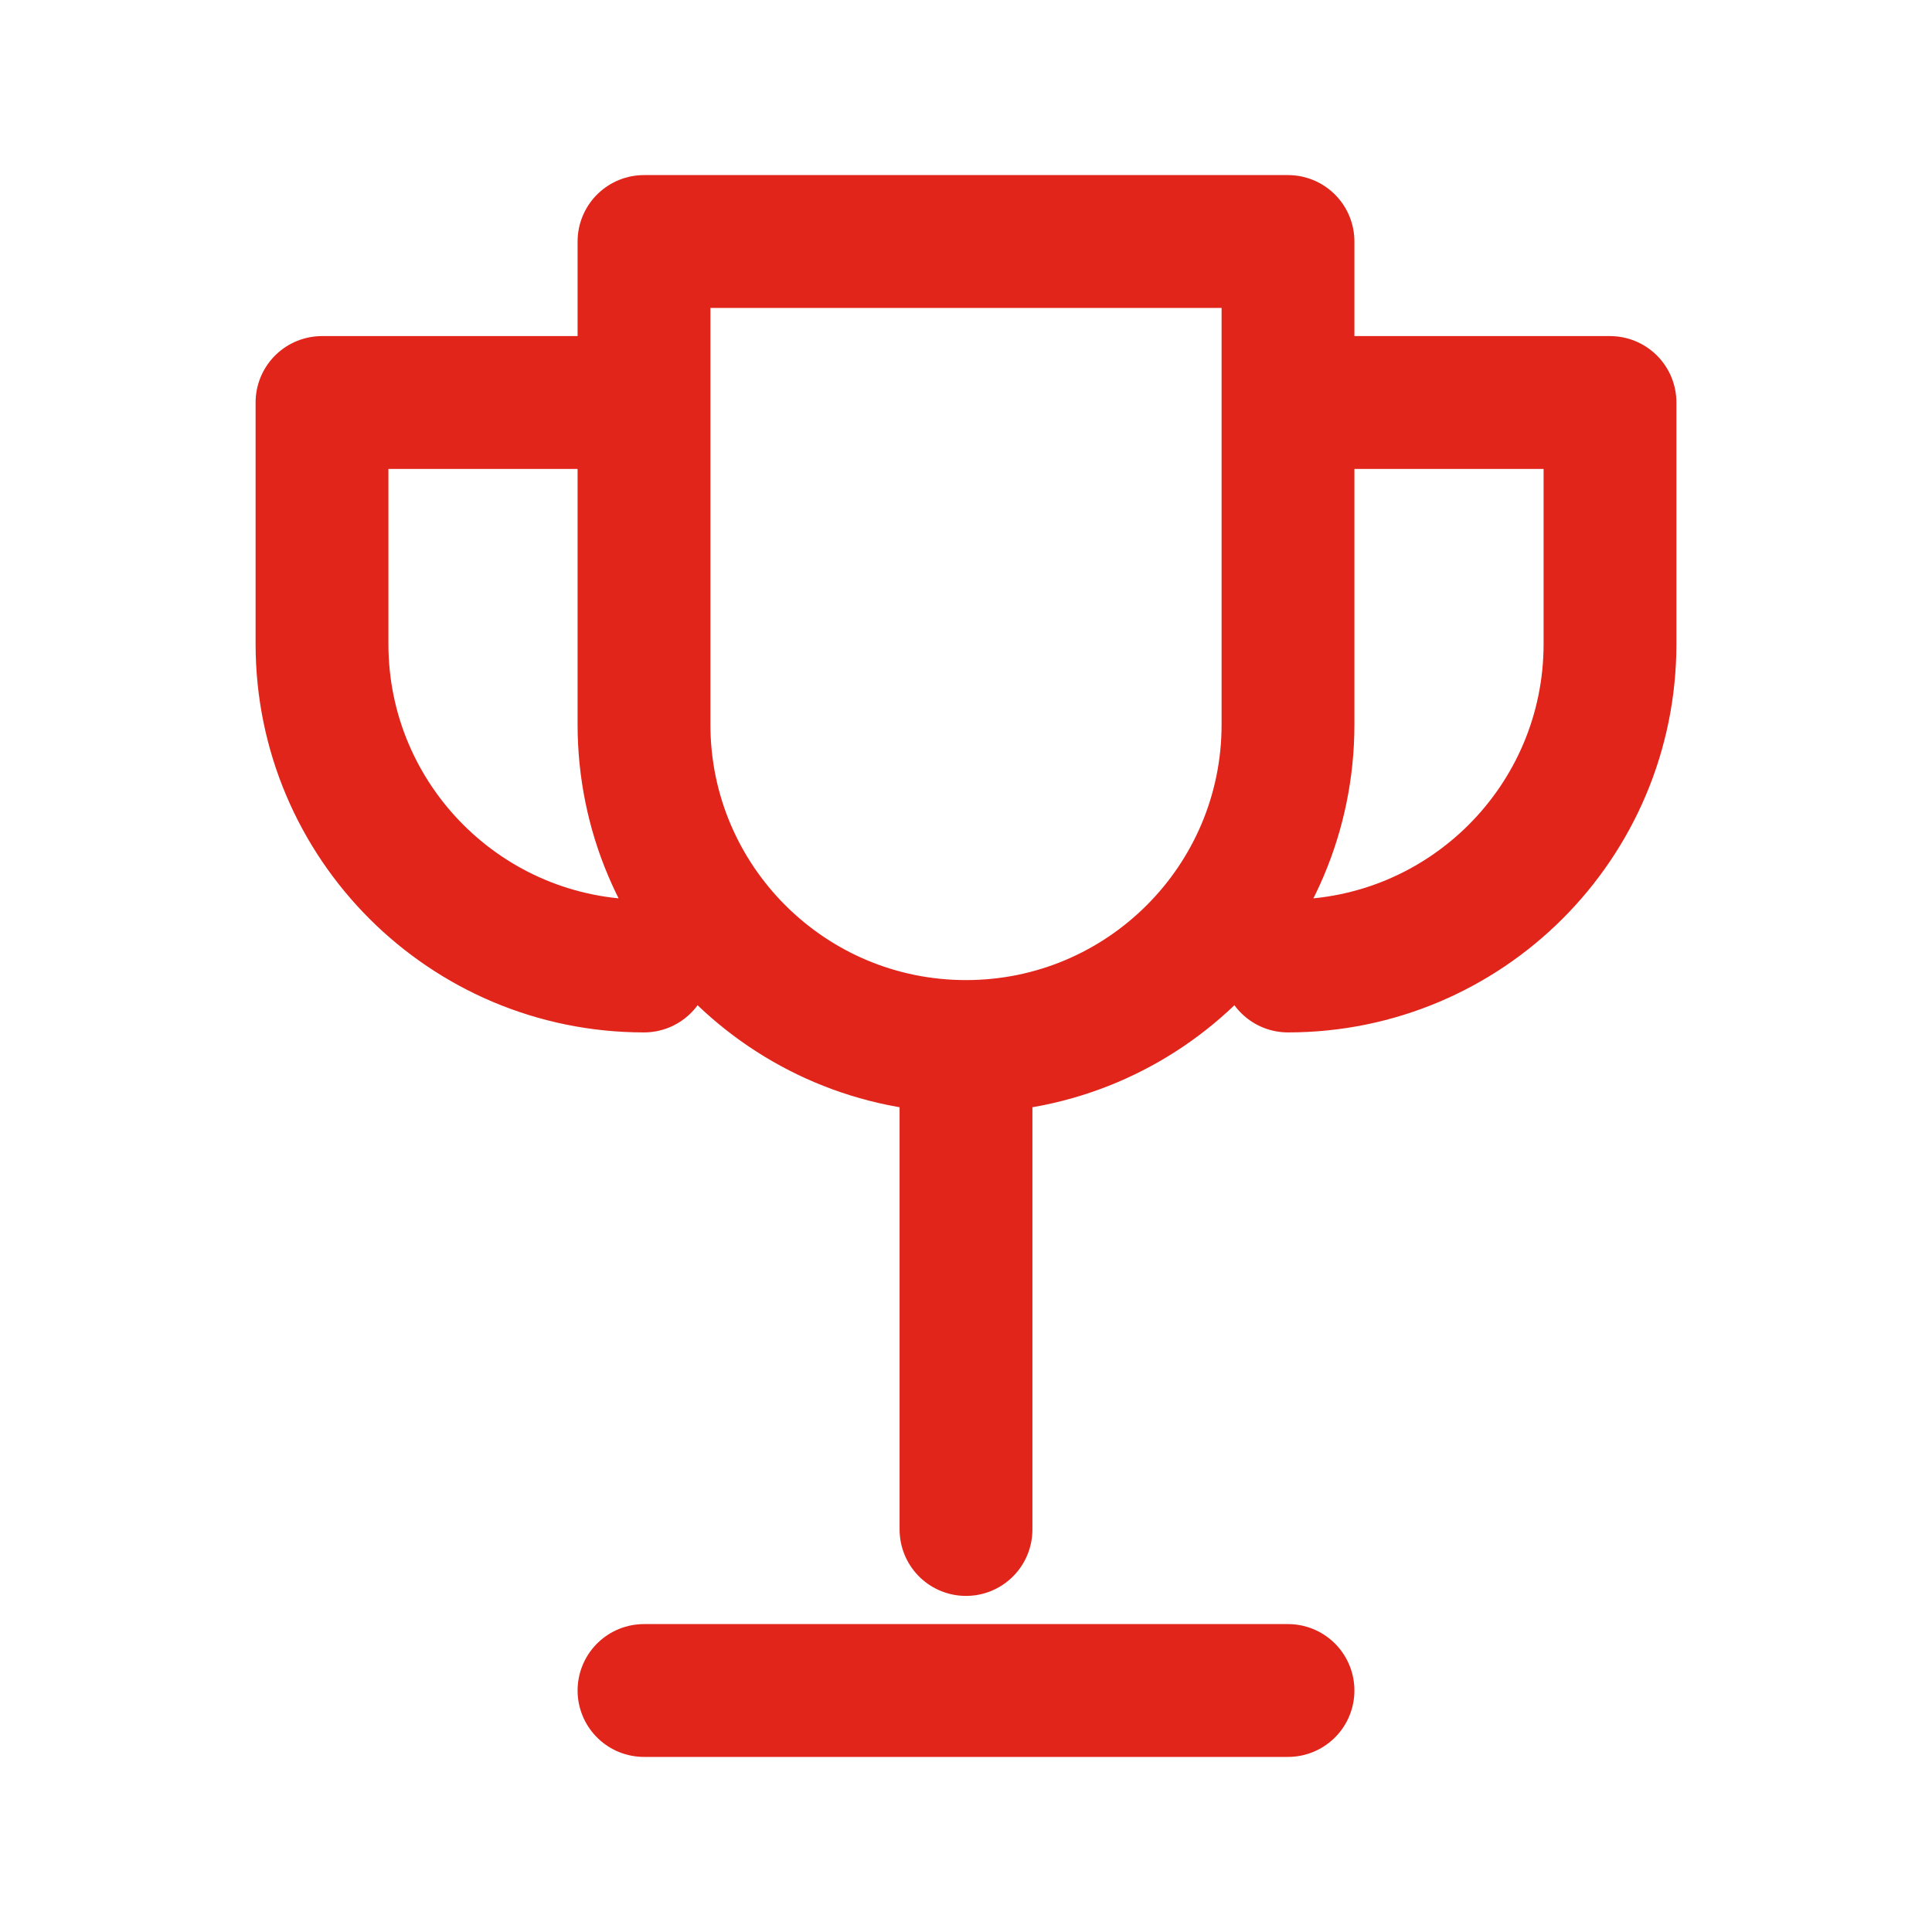
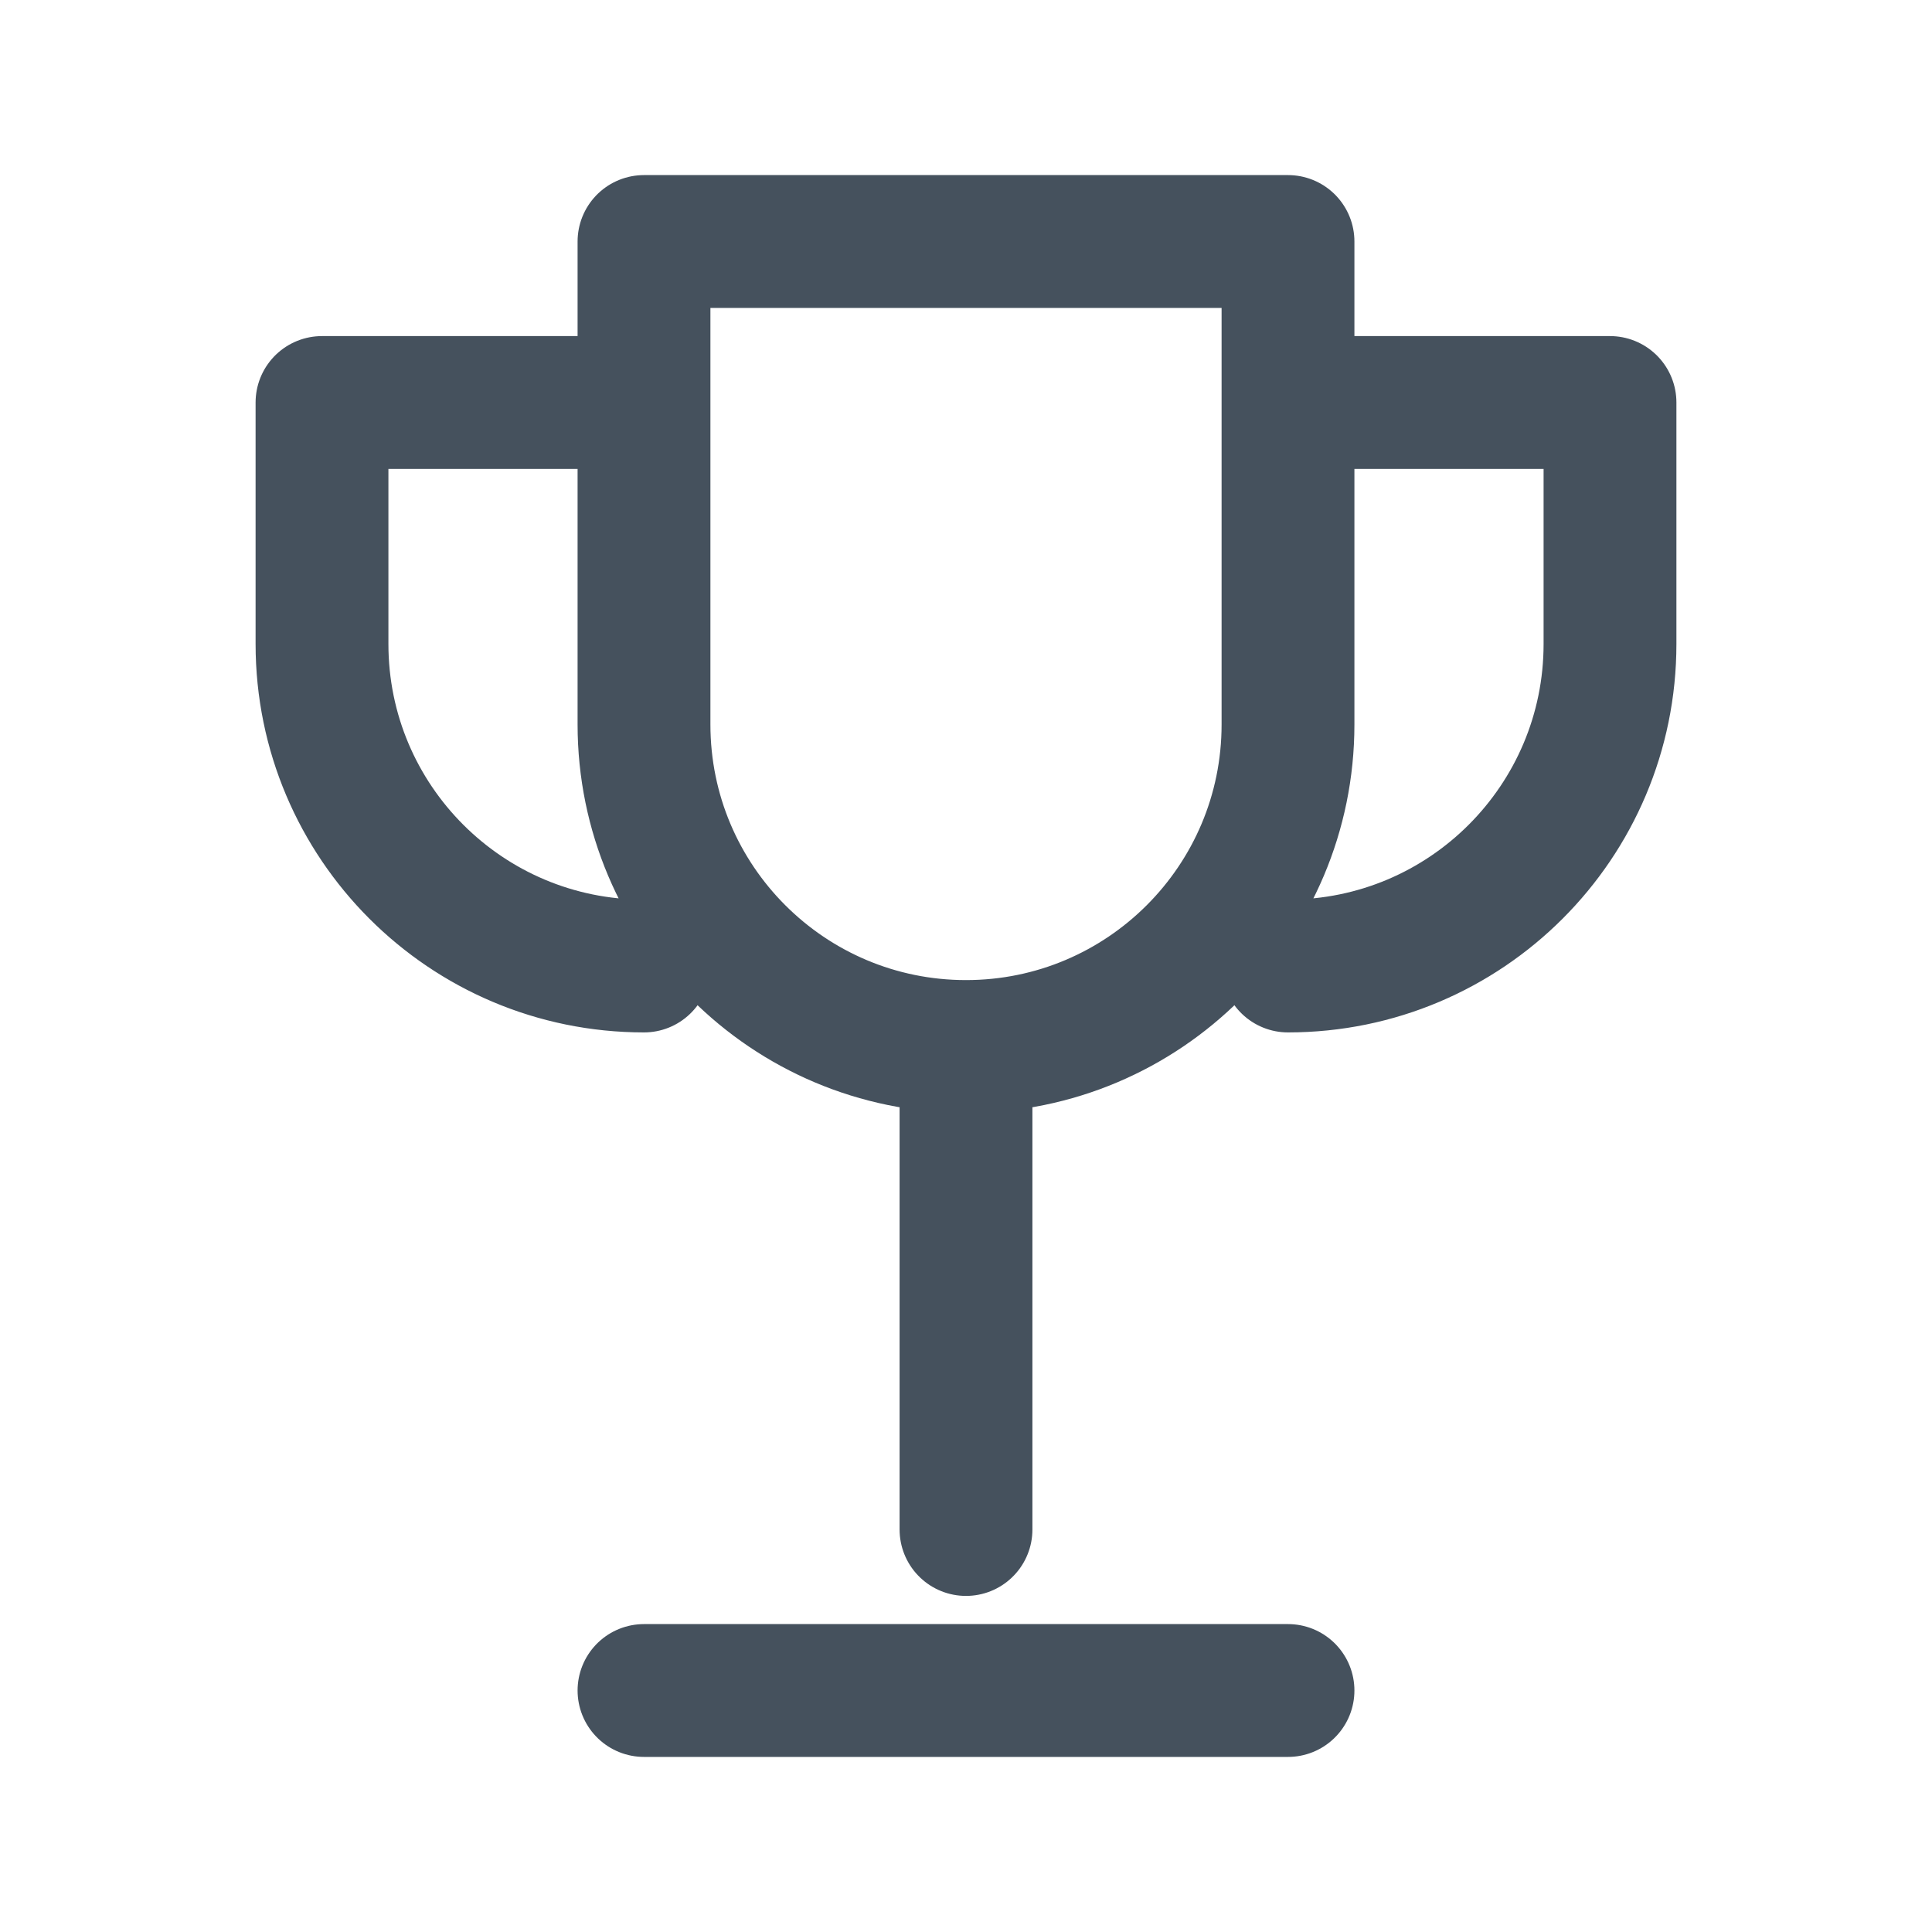
- <svg xmlns="http://www.w3.org/2000/svg" width="96" height="96" viewBox="0 0 24 24" fill="none" stroke="#e1251b" stroke-width="1.65" stroke-linecap="round" stroke-linejoin="round">
+ <svg xmlns="http://www.w3.org/2000/svg" width="96" height="96" viewBox="0 0 24 24" fill="none" stroke="#45515D" stroke-width="1.65" stroke-linecap="round" stroke-linejoin="round">
  <path d="M8 3h8v6a4 4 0 0 1-8 0V3Zm4 10v6m-4 2h8M8 5H4v3a4 4 0 0 0 4 4m8-7h4v3a4 4 0 0 1-4 4" />
</svg>
